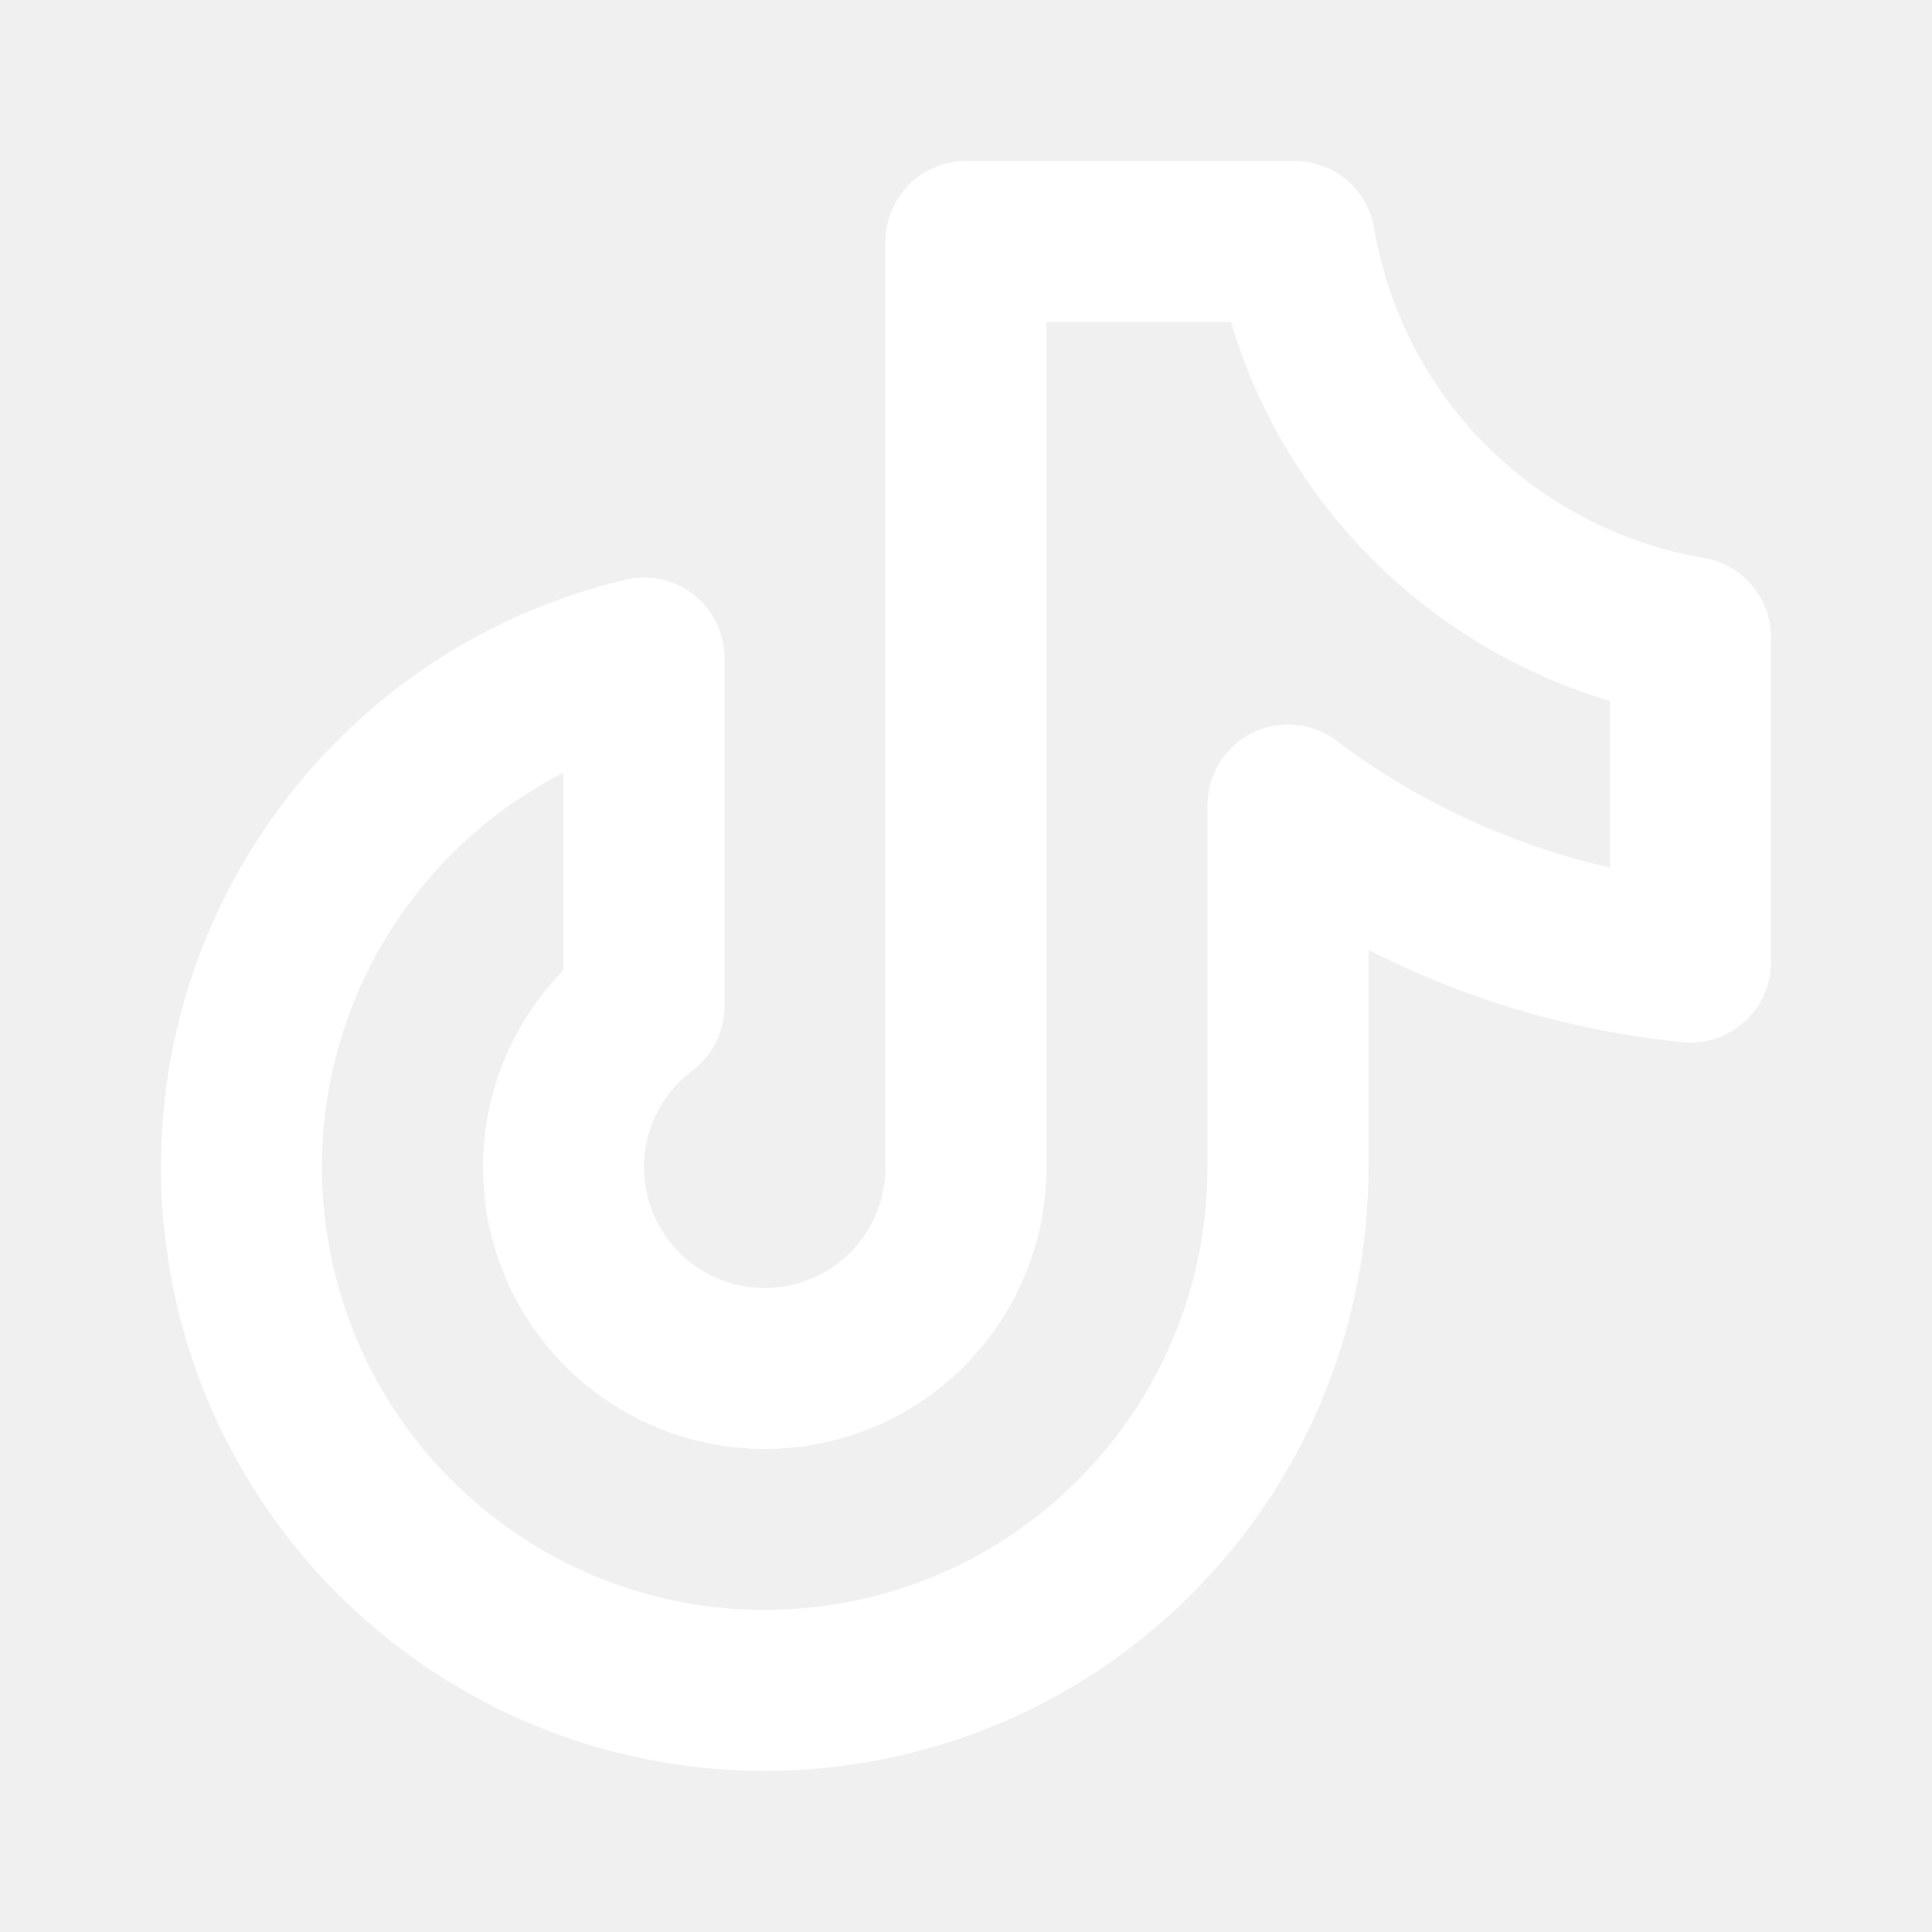
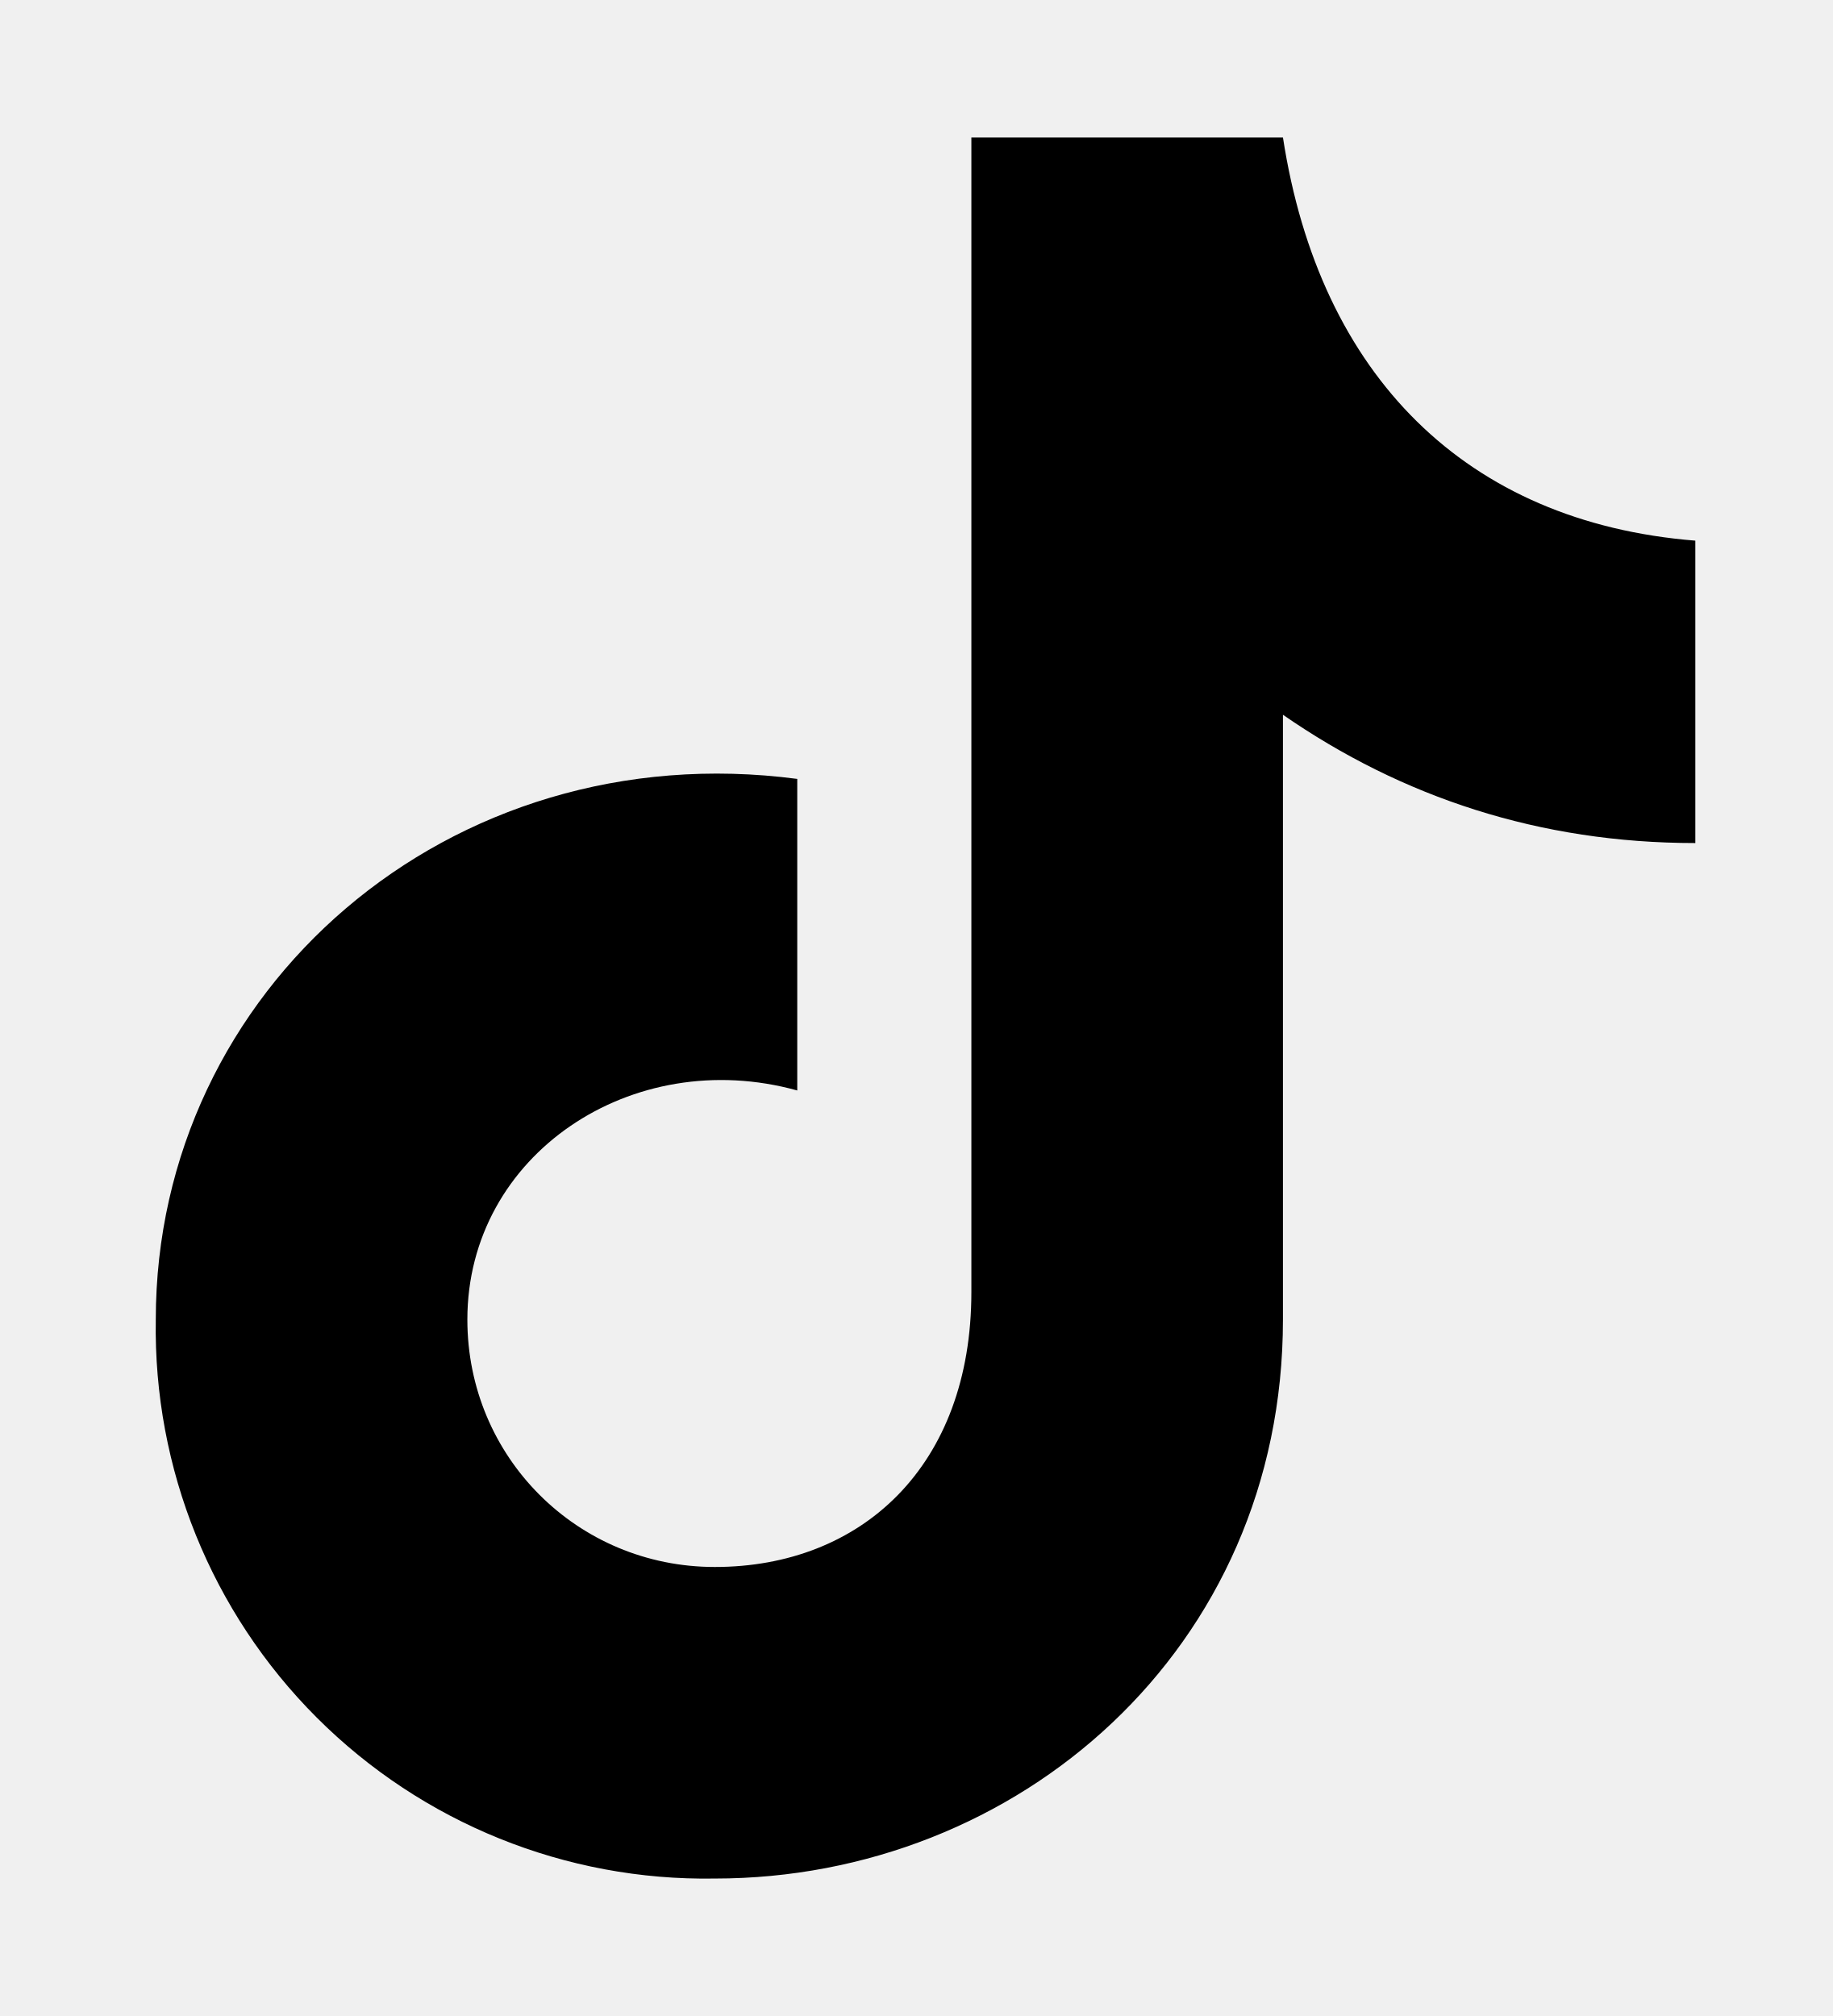
- <svg xmlns="http://www.w3.org/2000/svg" width="24" height="24" viewBox="0 0 24 24" fill="none" stroke="#ffffff" stroke-width="2" stroke-linecap="round" stroke-linejoin="round">
-   <path d="M21 7.917v4.034a9.948 9.948 0 0 1 -5 -1.951v4.5a6.5 6.5 0 1 1 -8 -6.326v4.326a2.5 2.5 0 1 0 4 2v-11.5h4.083a6.005 6.005 0 0 0 4.917 4.917" />
+ <svg xmlns="http://www.w3.org/2000/svg" viewBox="0 0 20 22" role="img" aria-label="TikTok">
+   <path d="M14 1.5c.4 2.6 2 4.2 4.5 4.4v3.3c-1.7 0-3.2-.5-4.5-1.4v6.6c0 3.6-2.9 6.1-6.2 6.1A6 6 0 0 1 1.7 14.4c0-3.6 3.2-6.4 7-5.9v3.4c-1.8-.5-3.6.7-3.6 2.5 0 1.5 1.2 2.7 2.7 2.7 1.6 0 2.8-1.1 2.8-3V1.5H14z" fill="#000" />
</svg>
